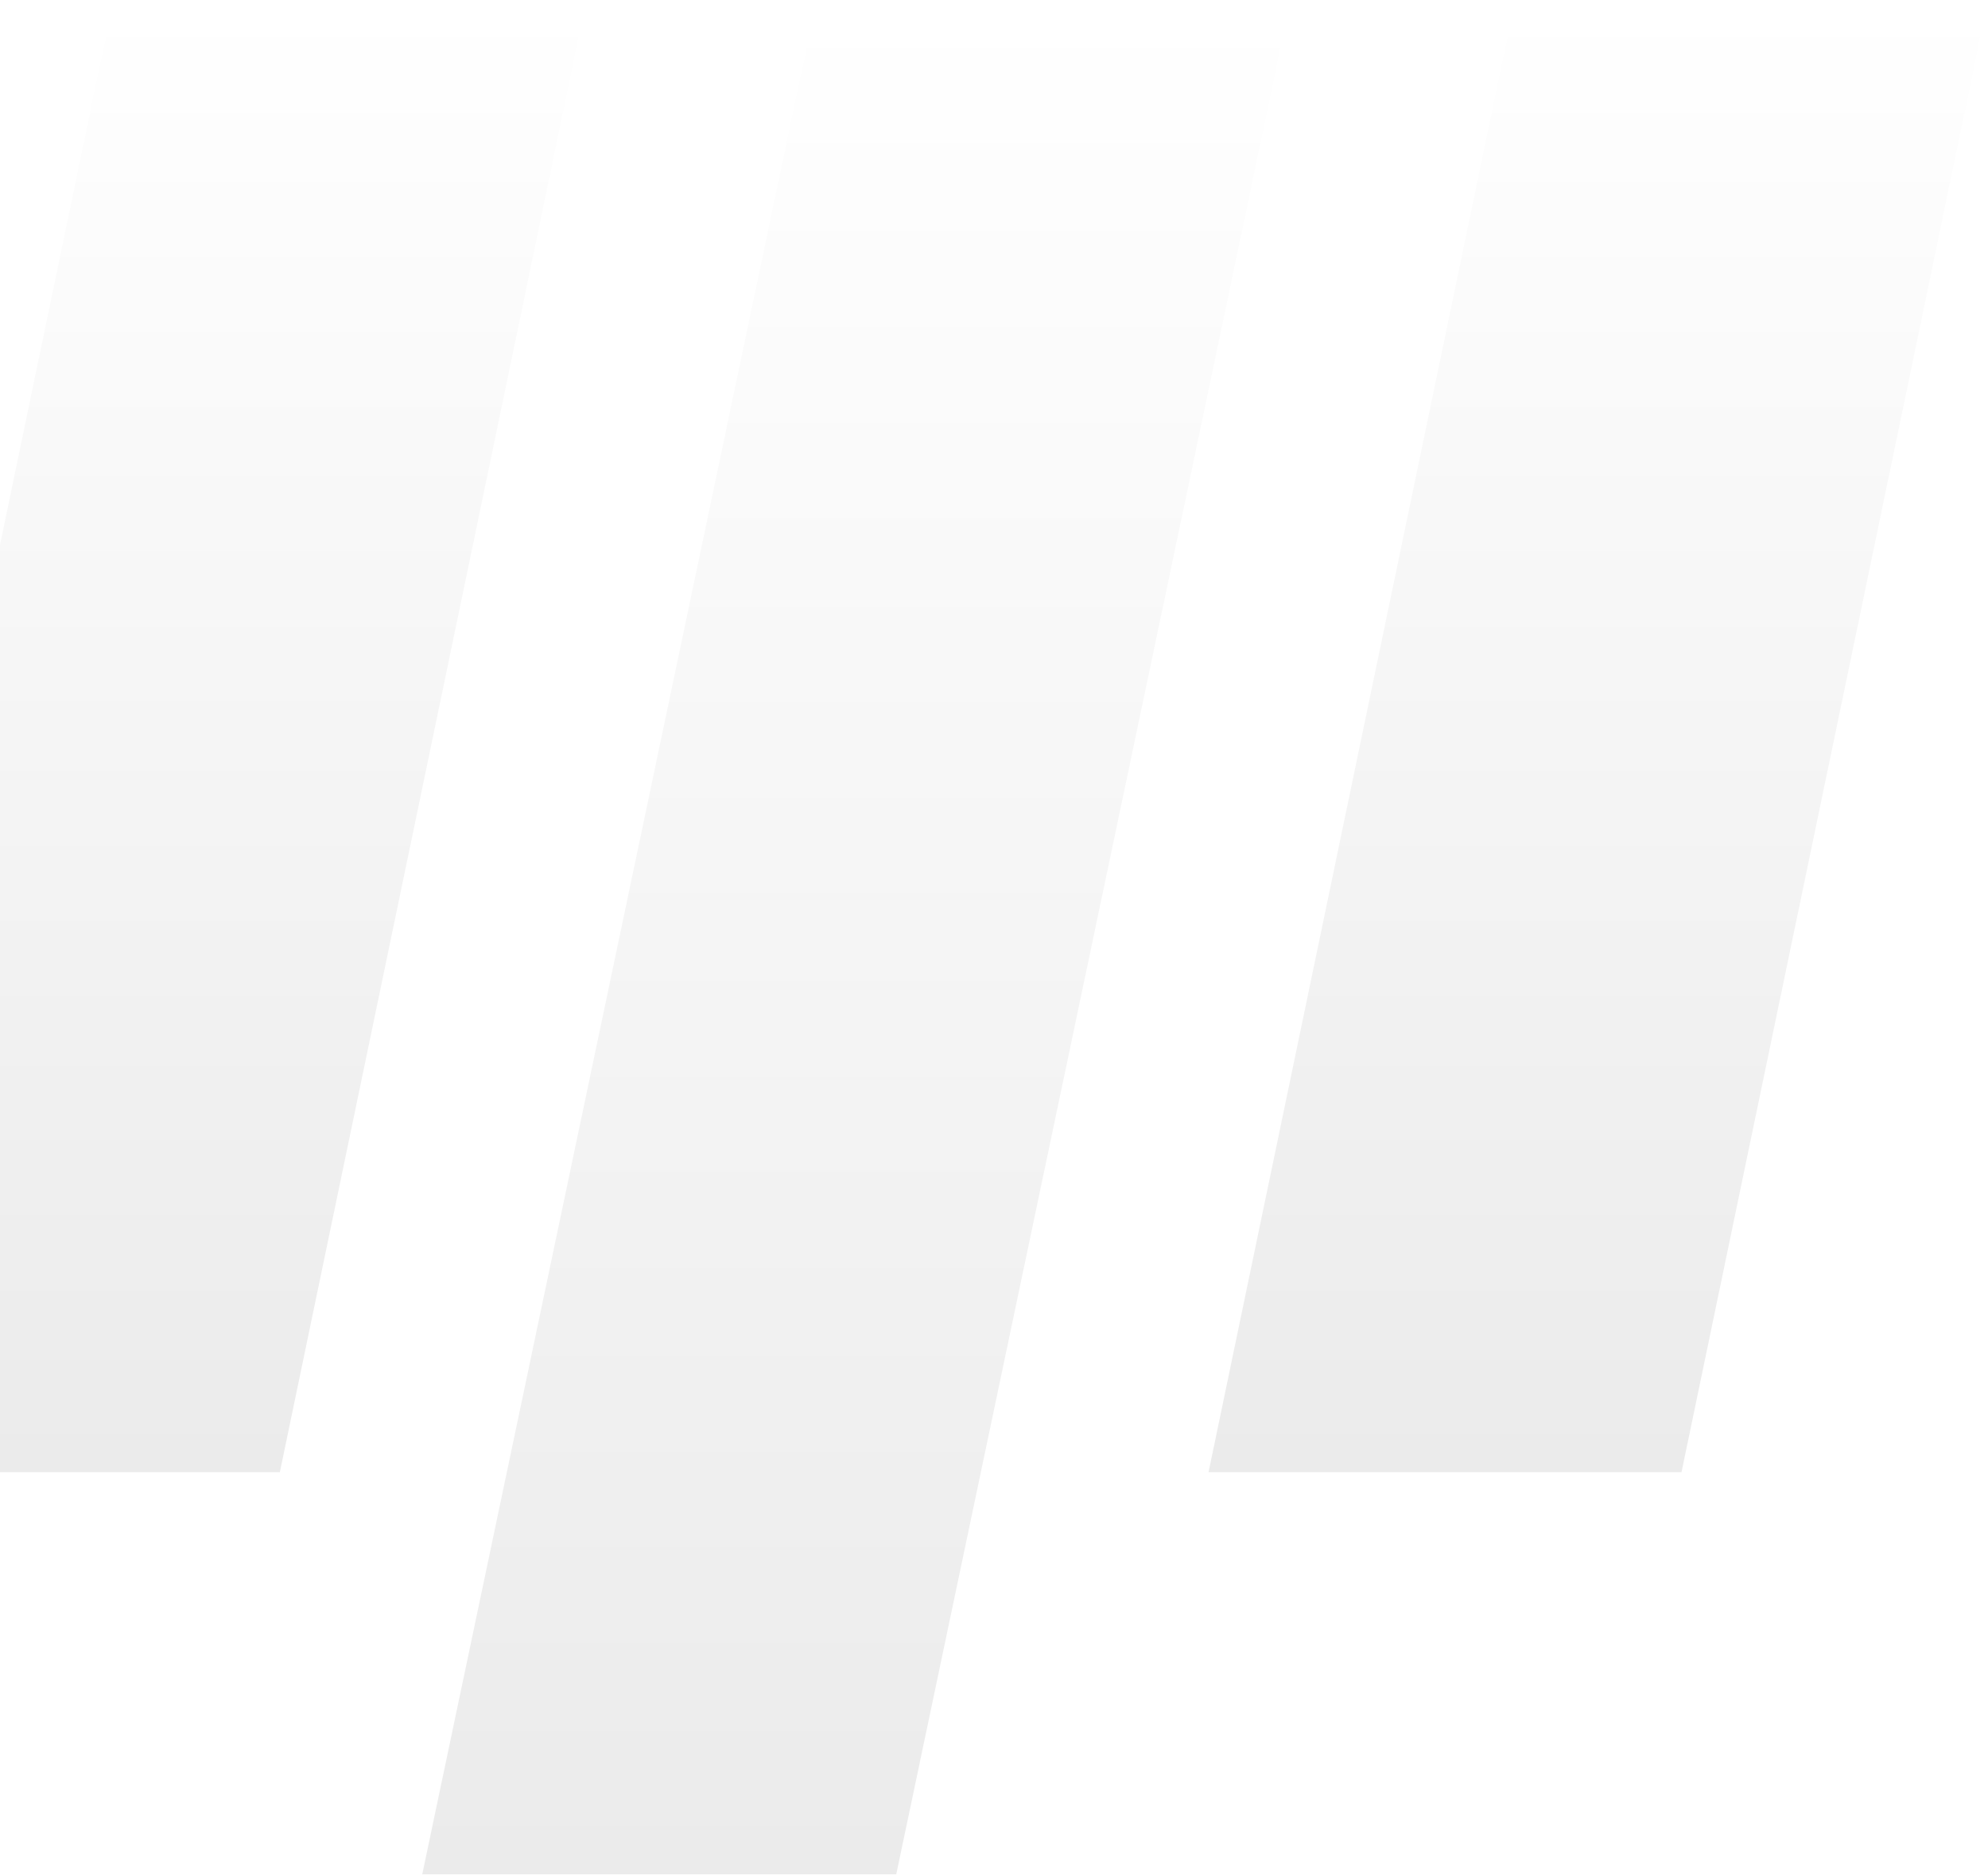
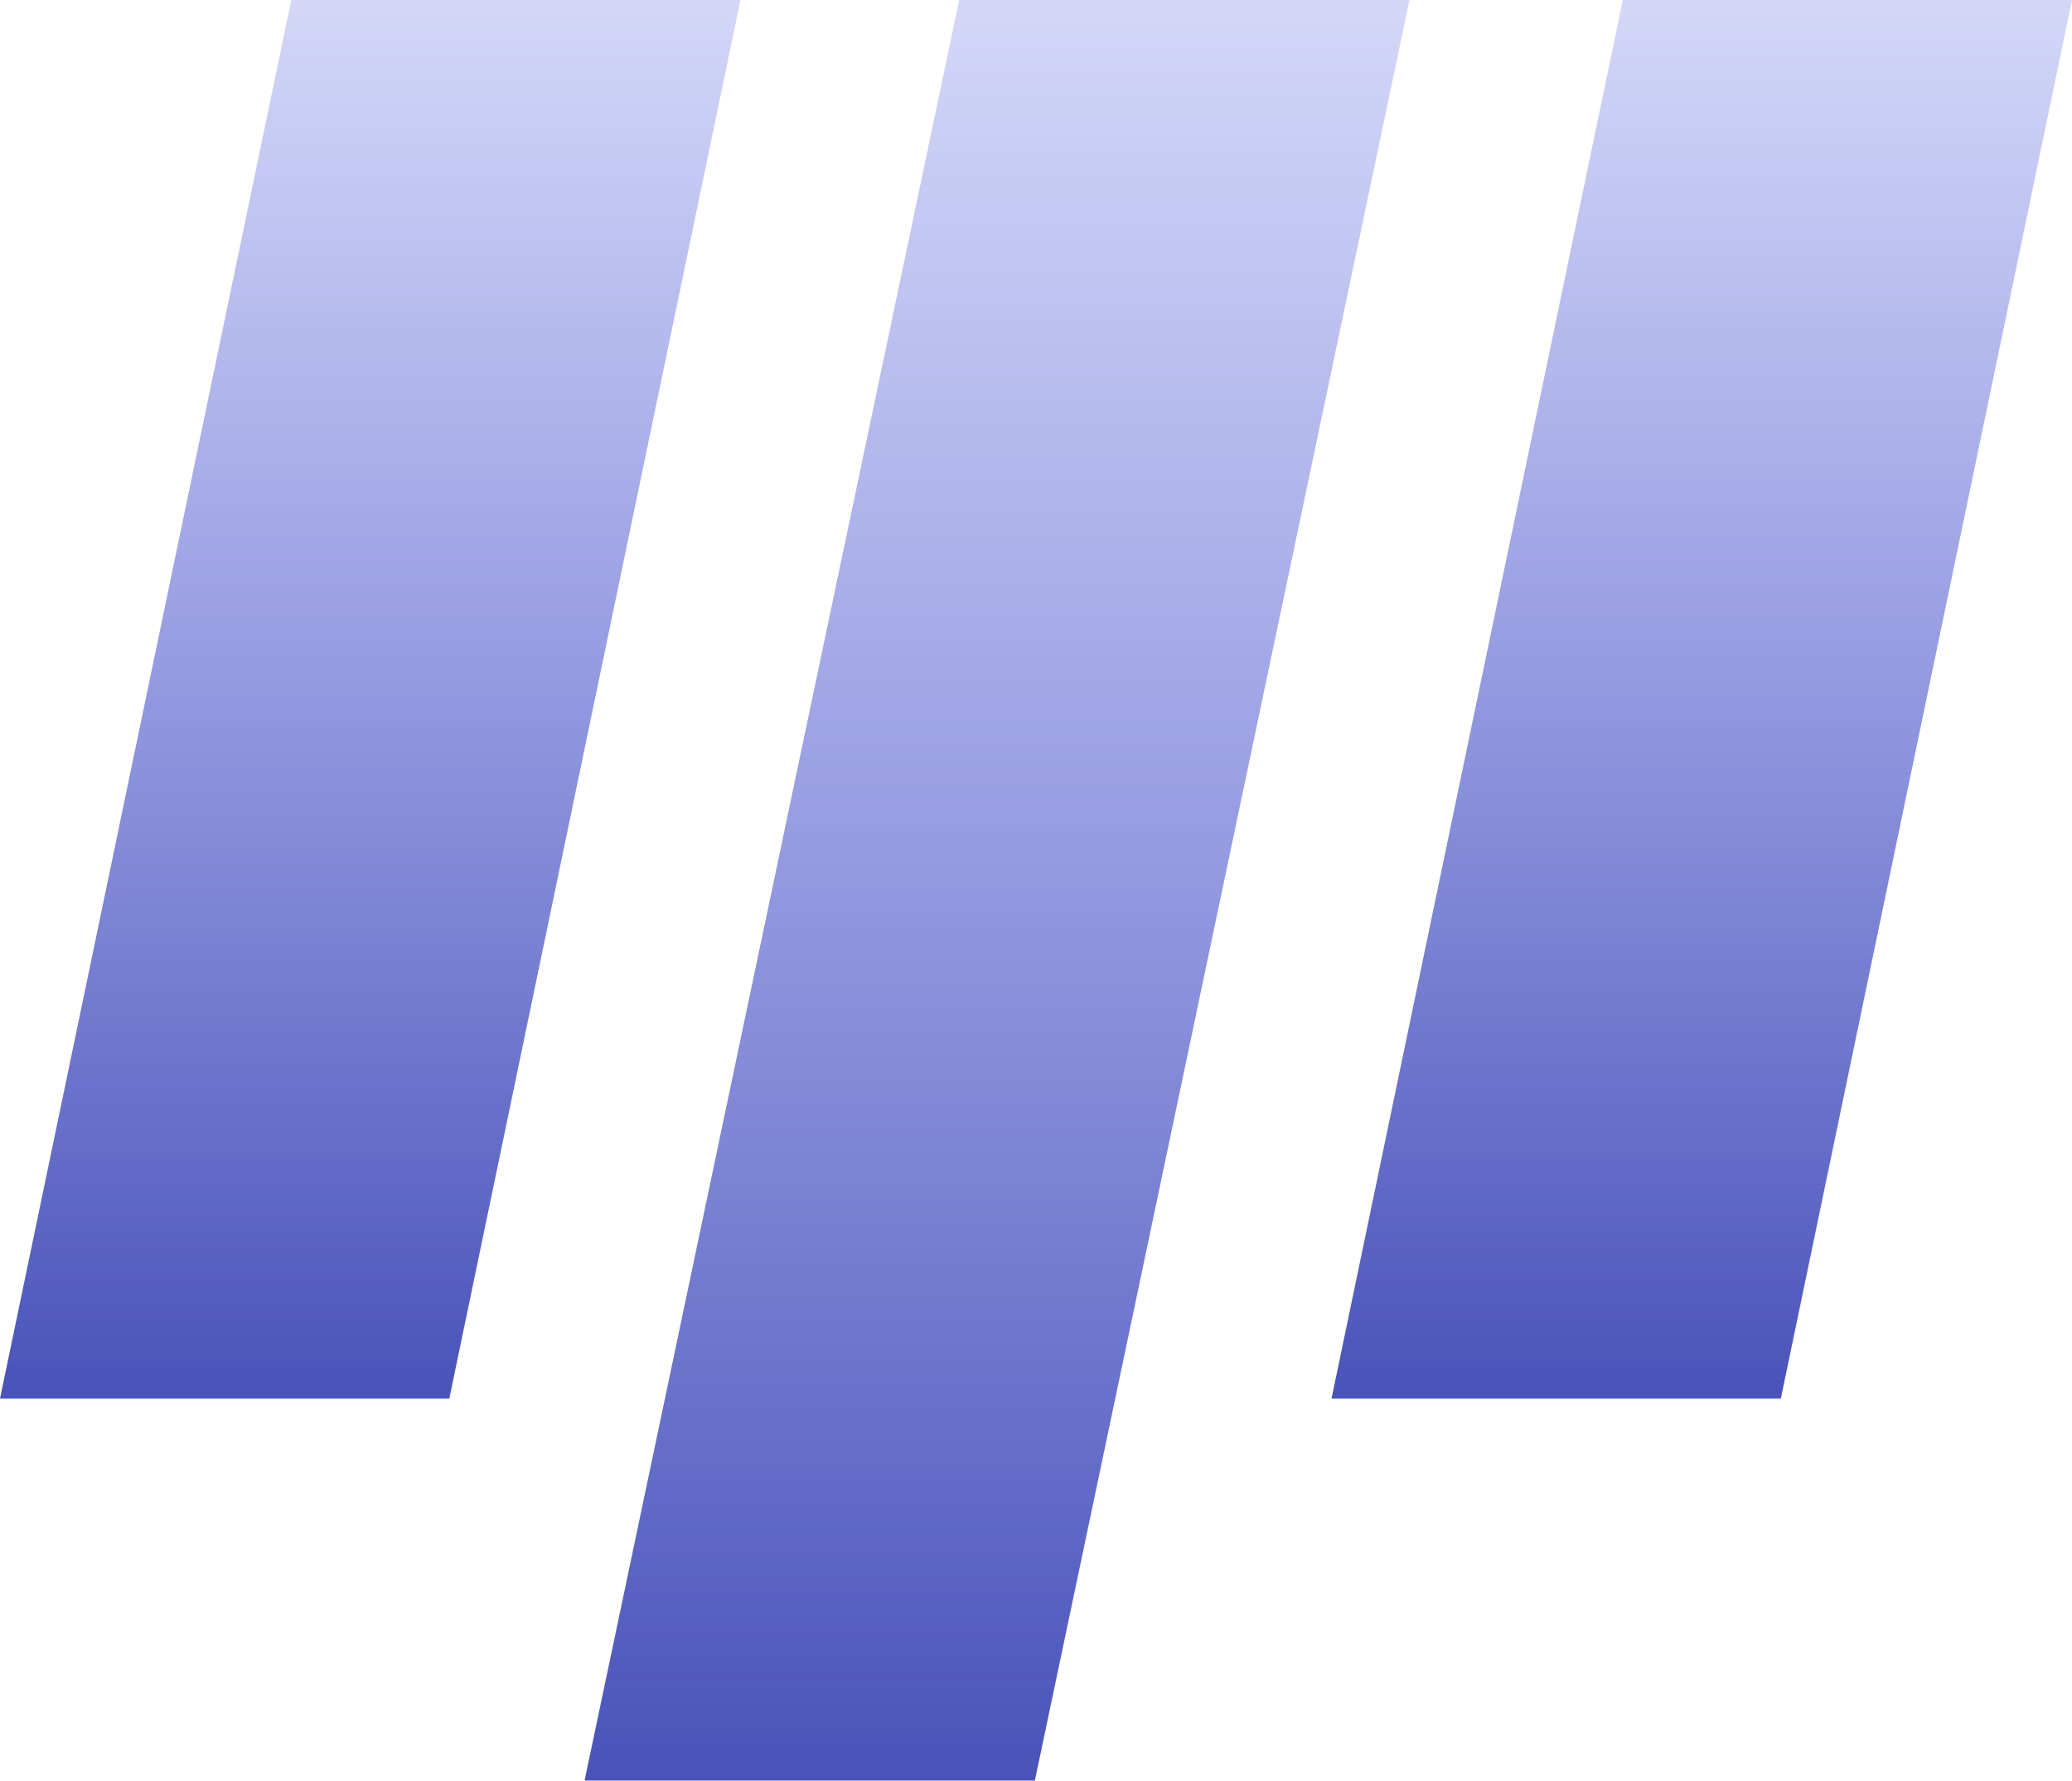
- <svg xmlns="http://www.w3.org/2000/svg" width="700" height="660" viewBox="0 0 700 660" fill="none">
-   <g opacity="0.08">
-     <path d="M287.527 0H454.433L315.582 660H148.677L287.527 0Z" fill="url(#paint0_linear)" />
-     <path d="M533.502 0H700L592.08 518.4H425.542L533.502 0Z" fill="url(#paint1_linear)" />
-     <path d="M39.959 0H206.458L98.538 518.4H-68L39.959 0Z" fill="url(#paint2_linear)" />
-   </g>
+ <svg xmlns="http://www.w3.org/2000/svg" width="768" height="660" viewBox="0 0 768 660" fill="none">
+   <path d="M355.527 0H522.433L383.582 660H216.677L355.527 0Z" fill="url(#paint0_linear)" />
+   <path d="M601.502 0H768L660.08 518.4H493.542L601.502 0Z" fill="url(#paint1_linear)" />
+   <path d="M107.959 0H274.458L166.538 518.4H0L107.959 0Z" fill="url(#paint2_linear)" />
  <defs>
-     <linearGradient id="paint0_linear" x1="301.555" y1="0" x2="301.555" y2="660" gradientUnits="userSpaceOnUse">
-       <stop stop-opacity="0" />
-       <stop offset="1" />
+     <linearGradient id="paint0_linear" x1="369.555" y1="0" x2="369.555" y2="660" gradientUnits="userSpaceOnUse">
+       <stop stop-color="#5965E0" stop-opacity="0.26" />
+       <stop offset="1" stop-color="#4953B8" />
    </linearGradient>
-     <linearGradient id="paint1_linear" x1="562.771" y1="0" x2="562.771" y2="518.4" gradientUnits="userSpaceOnUse">
-       <stop stop-opacity="0" />
-       <stop offset="1" />
+     <linearGradient id="paint1_linear" x1="630.771" y1="0" x2="630.771" y2="518.4" gradientUnits="userSpaceOnUse">
+       <stop stop-color="#5965E0" stop-opacity="0.26" />
+       <stop offset="1" stop-color="#4953B8" />
    </linearGradient>
-     <linearGradient id="paint2_linear" x1="69.229" y1="0" x2="69.229" y2="518.4" gradientUnits="userSpaceOnUse">
-       <stop stop-opacity="0" />
-       <stop offset="1" />
+     <linearGradient id="paint2_linear" x1="137.229" y1="0" x2="137.229" y2="518.4" gradientUnits="userSpaceOnUse">
+       <stop stop-color="#5965E0" stop-opacity="0.26" />
+       <stop offset="1" stop-color="#4953B8" />
    </linearGradient>
  </defs>
</svg>
